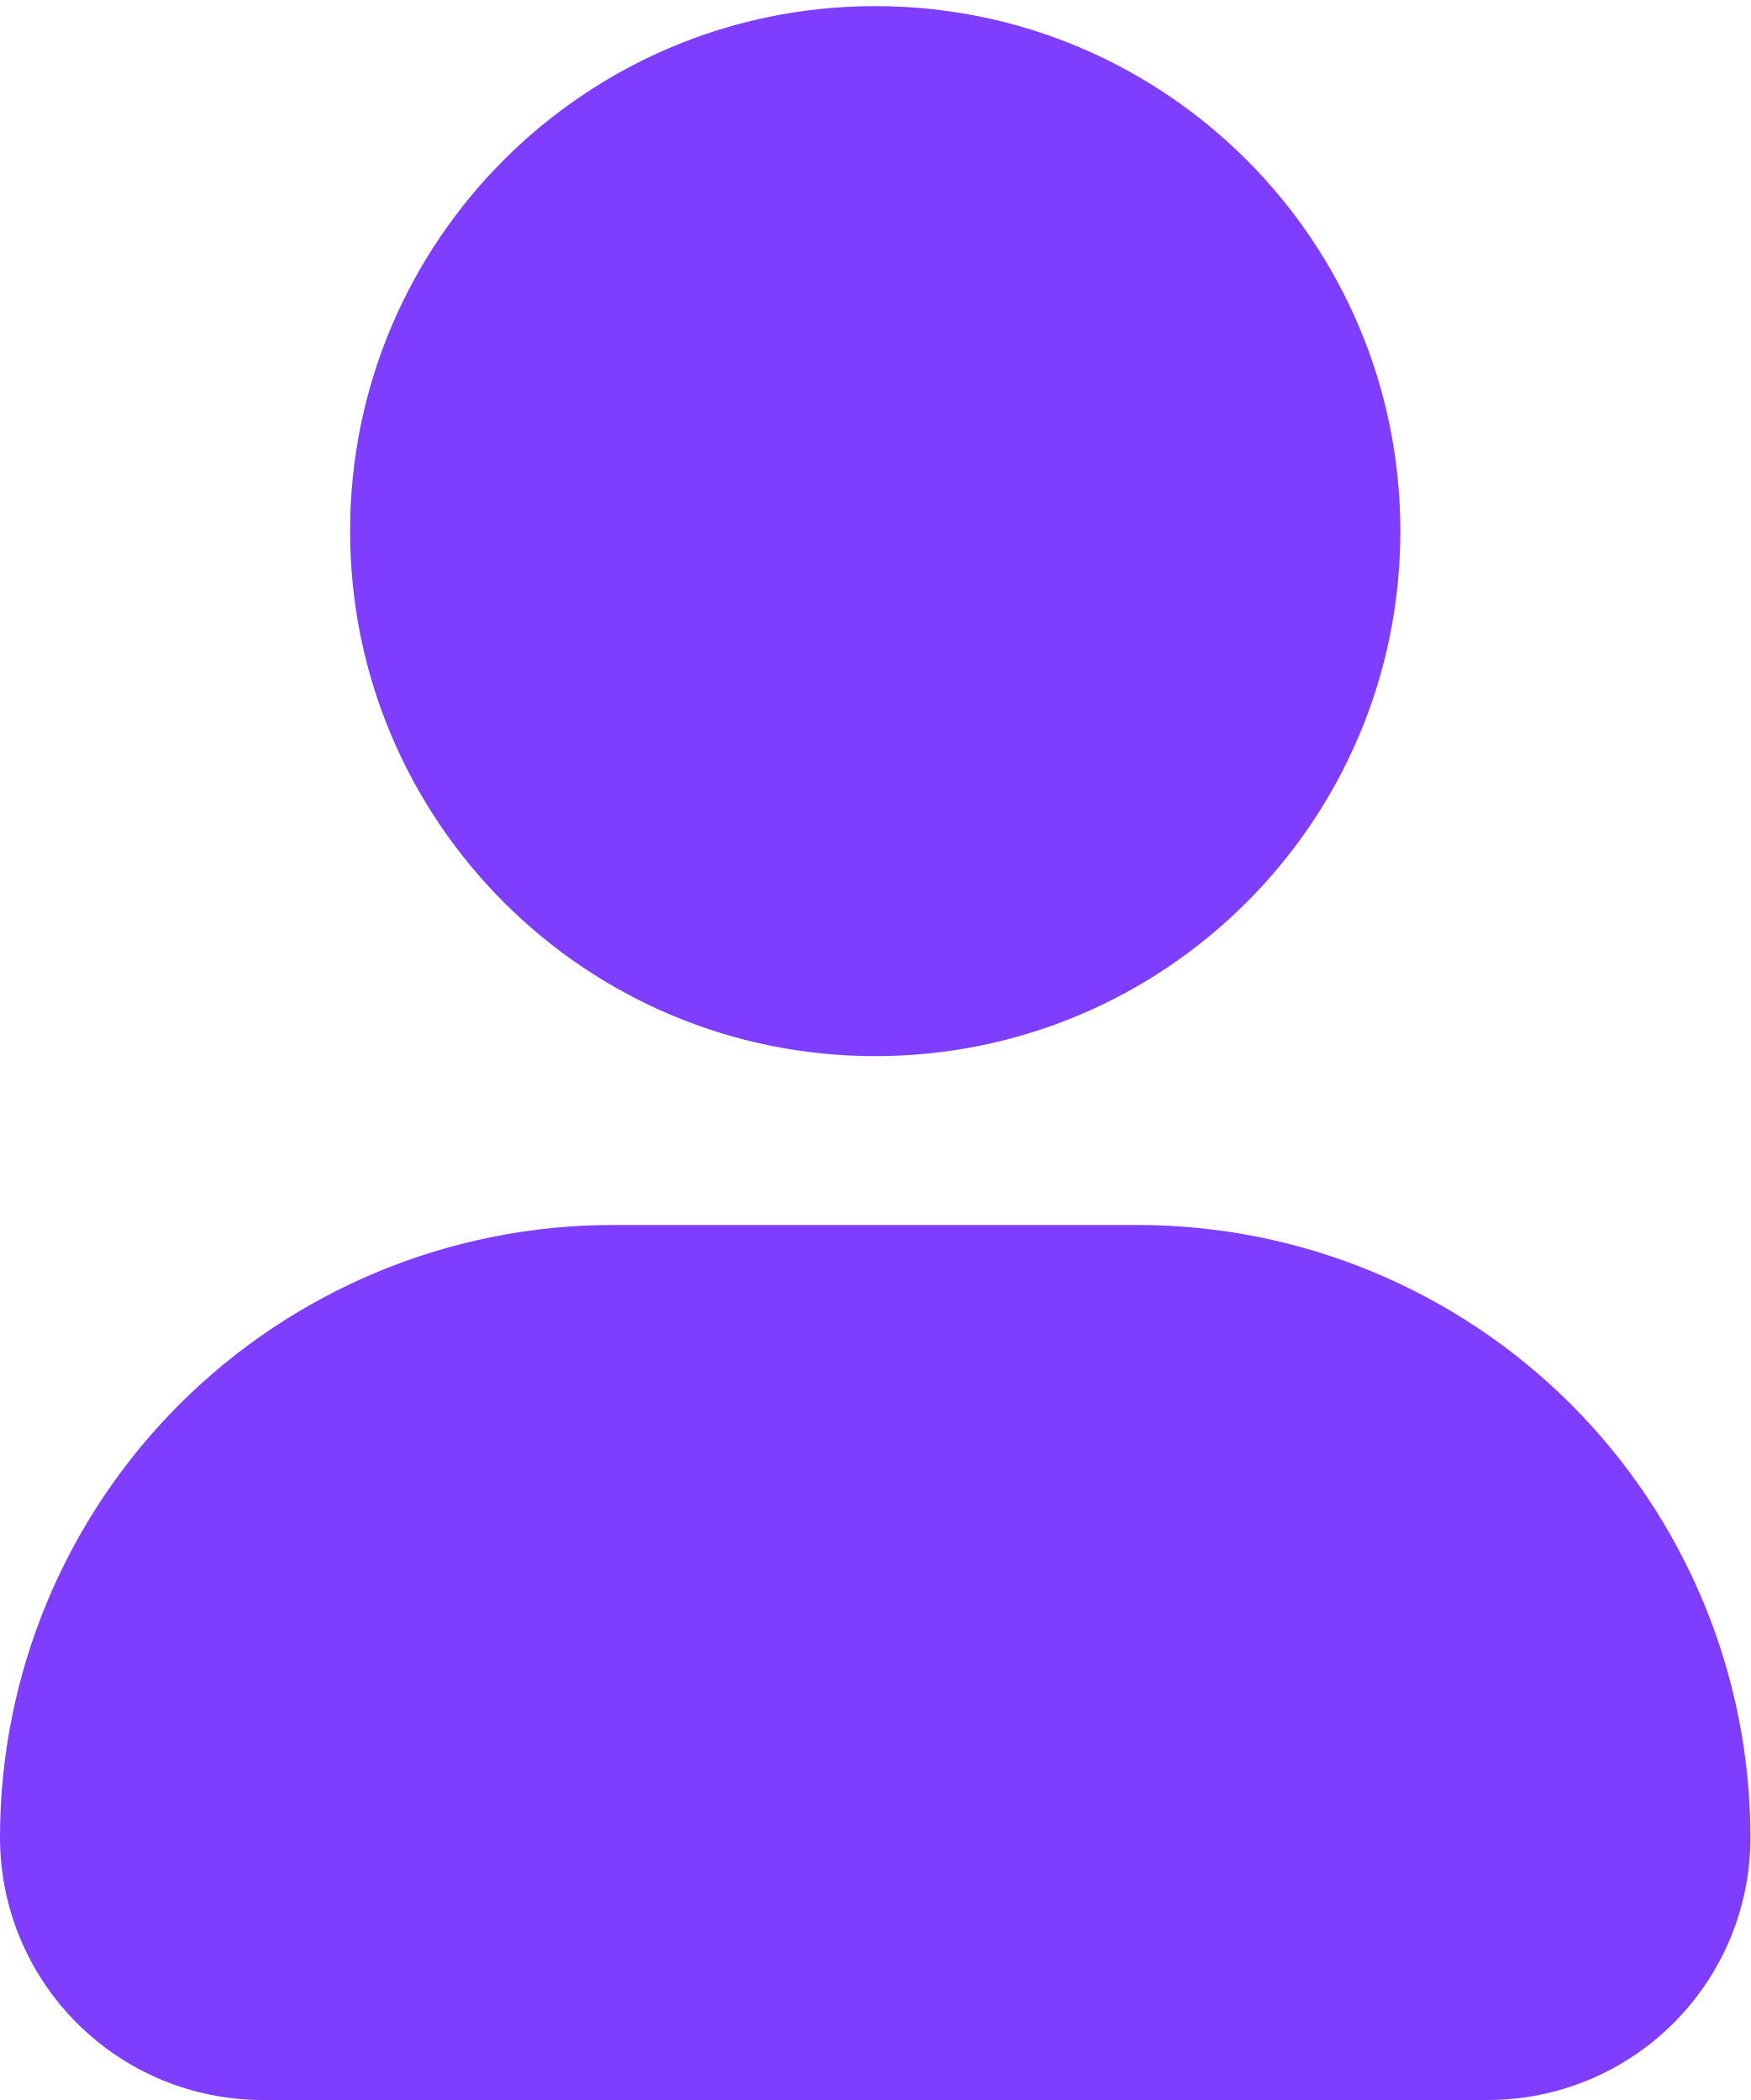
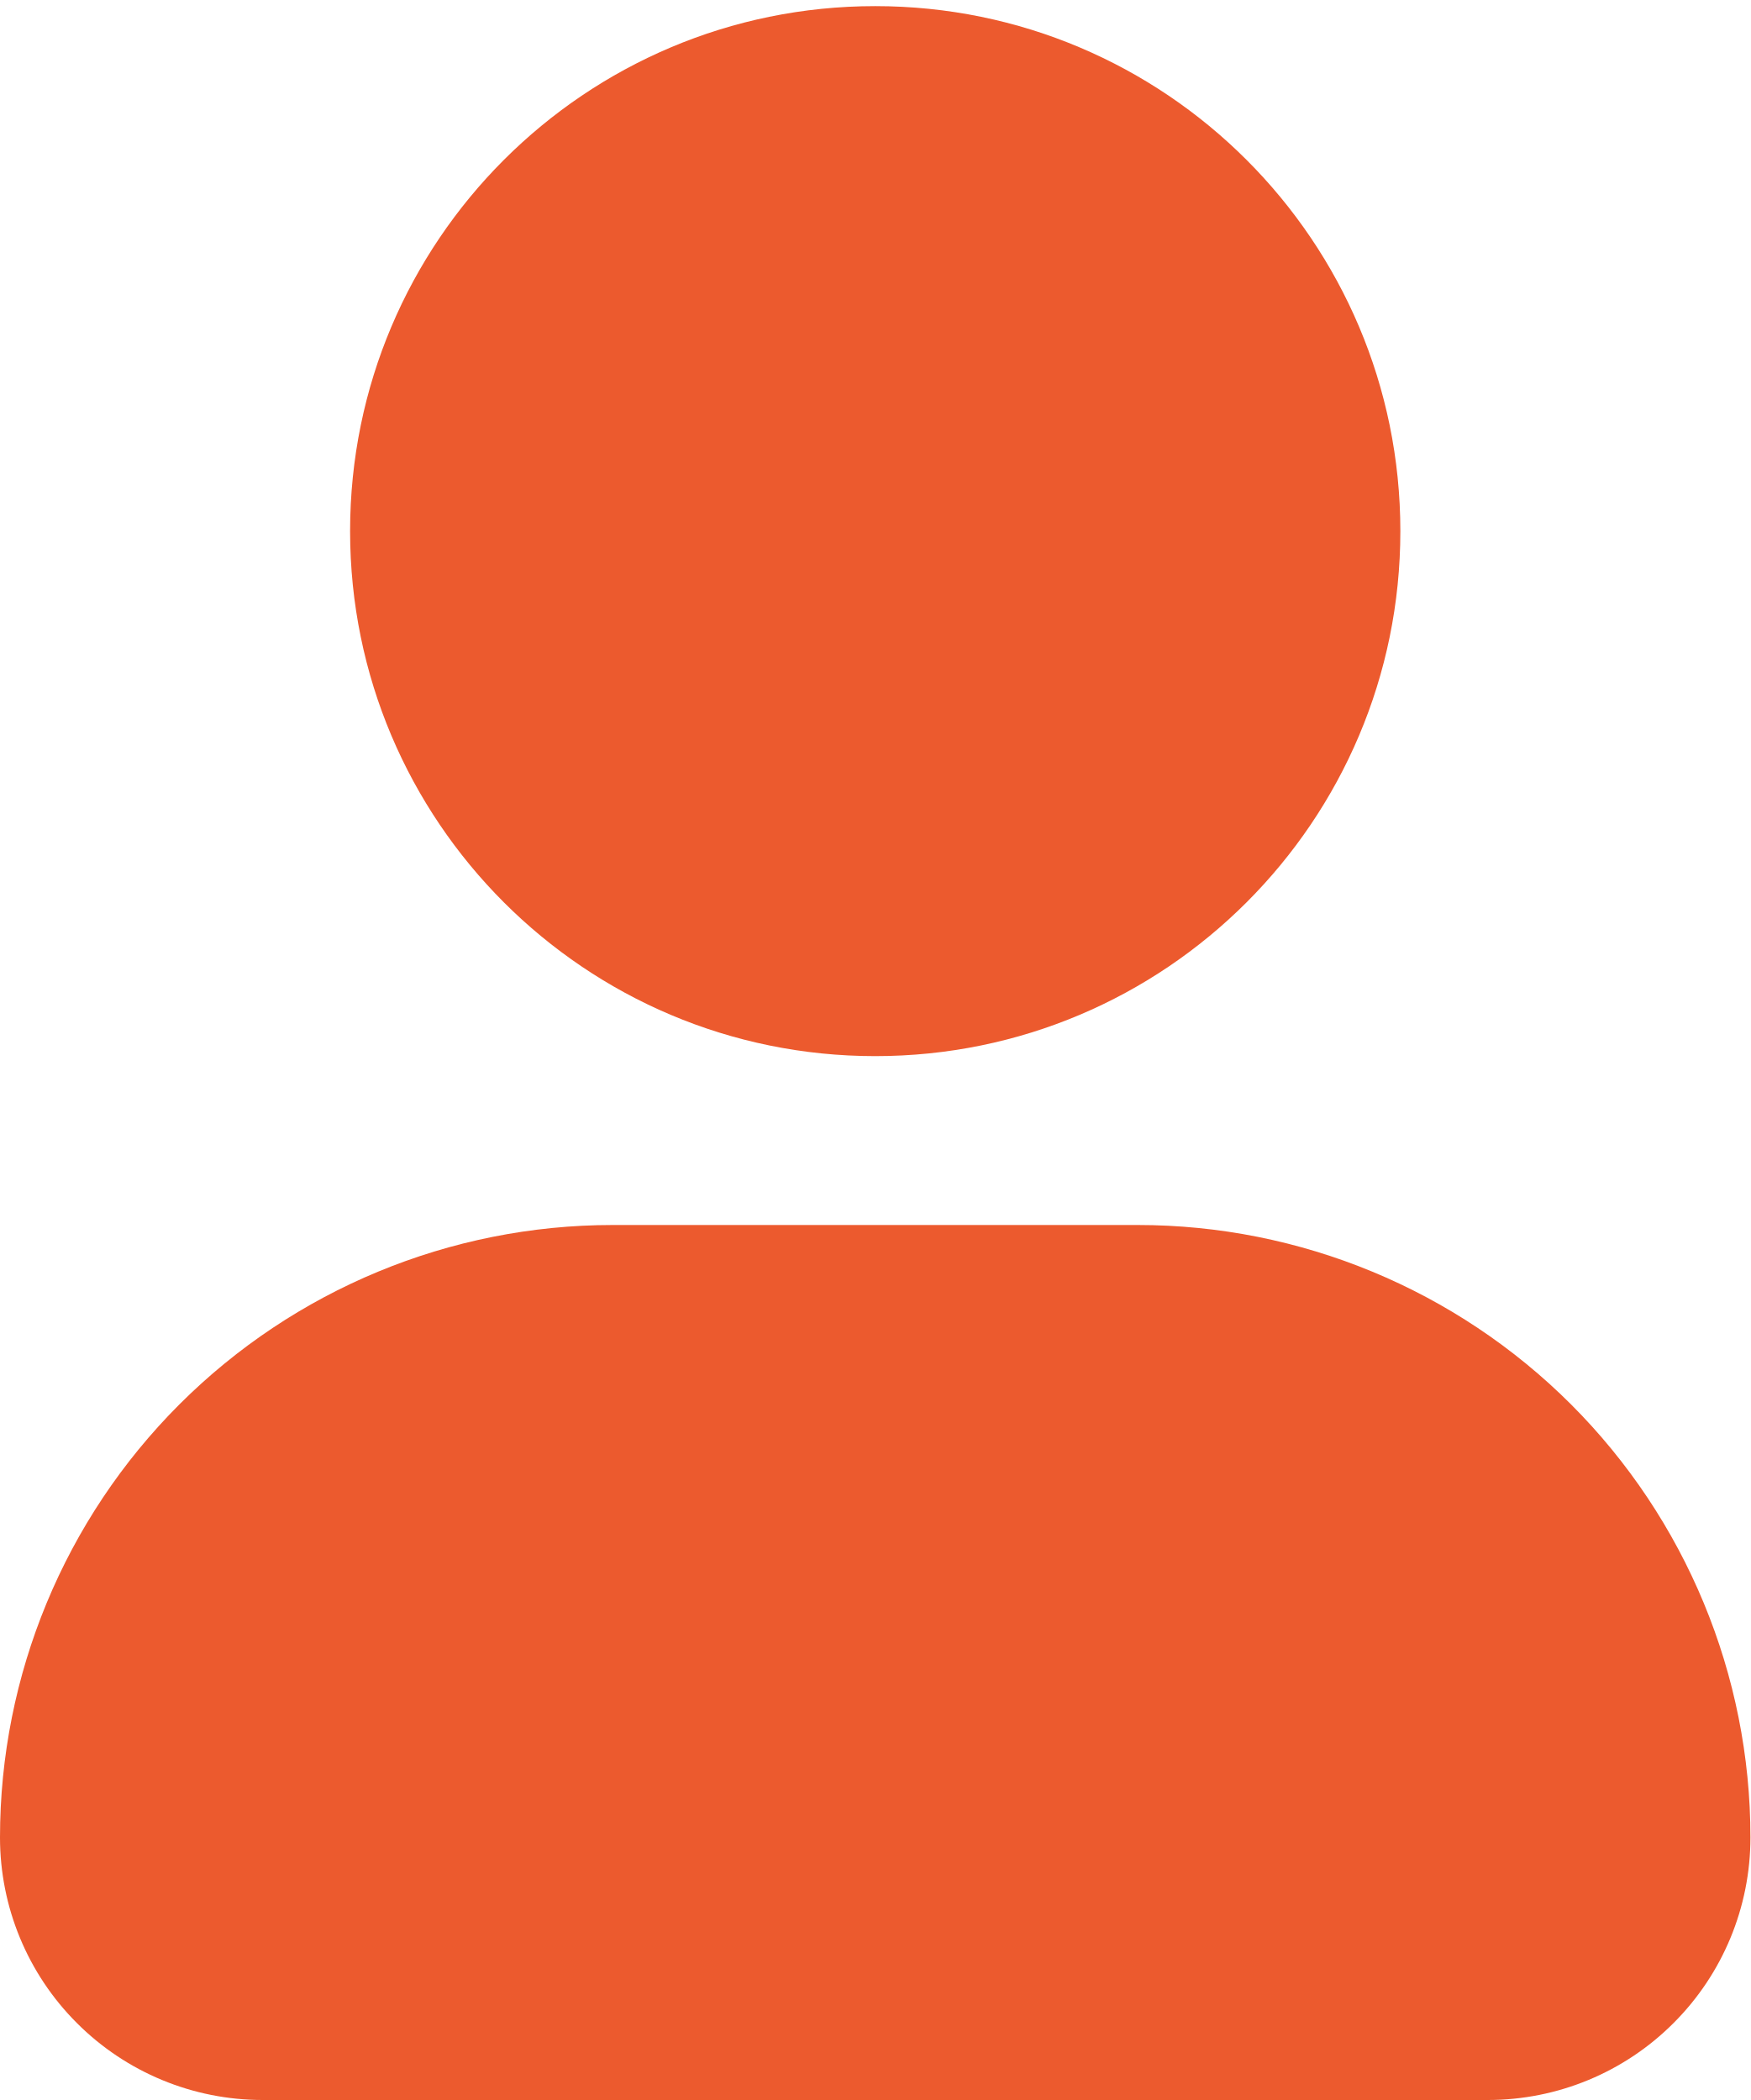
<svg xmlns="http://www.w3.org/2000/svg" width="20" height="24" viewBox="0 0 20 24" fill="none">
-   <path d="M10 12.07C13.314 12.07 16 9.384 16 6.07C16 2.756 13.314 0.07 10 0.07C6.686 0.07 4 2.756 4 6.07C4 9.384 6.686 12.07 10 12.07Z" fill="#7F3DFF" />
-   <path d="M13 14H7C5.143 14 3.363 14.738 2.05 16.05C0.737 17.363 0 19.143 0 21C0 21.796 0.316 22.559 0.879 23.121C1.441 23.684 2.204 24 3 24H17C17.796 24 18.559 23.684 19.121 23.121C19.684 22.559 20 21.796 20 21C20 19.143 19.262 17.363 17.95 16.05C16.637 14.738 14.857 14 13 14Z" fill="#7F3DFF" />
+   <path d="M10 12.07C13.314 12.07 16 9.384 16 6.07C16 2.756 13.314 0.07 10 0.07C6.686 0.07 4 2.756 4 6.07C4 9.384 6.686 12.07 10 12.07Z" fill="#EC5A2E" />
+   <path d="M13 14H7C5.143 14 3.363 14.738 2.05 16.05C0.737 17.363 0 19.143 0 21C0 21.796 0.316 22.559 0.879 23.121C1.441 23.684 2.204 24 3 24H17C17.796 24 18.559 23.684 19.121 23.121C19.684 22.559 20 21.796 20 21C20 19.143 19.262 17.363 17.95 16.05C16.637 14.738 14.857 14 13 14Z" fill="#EC5A2E" />
</svg>
